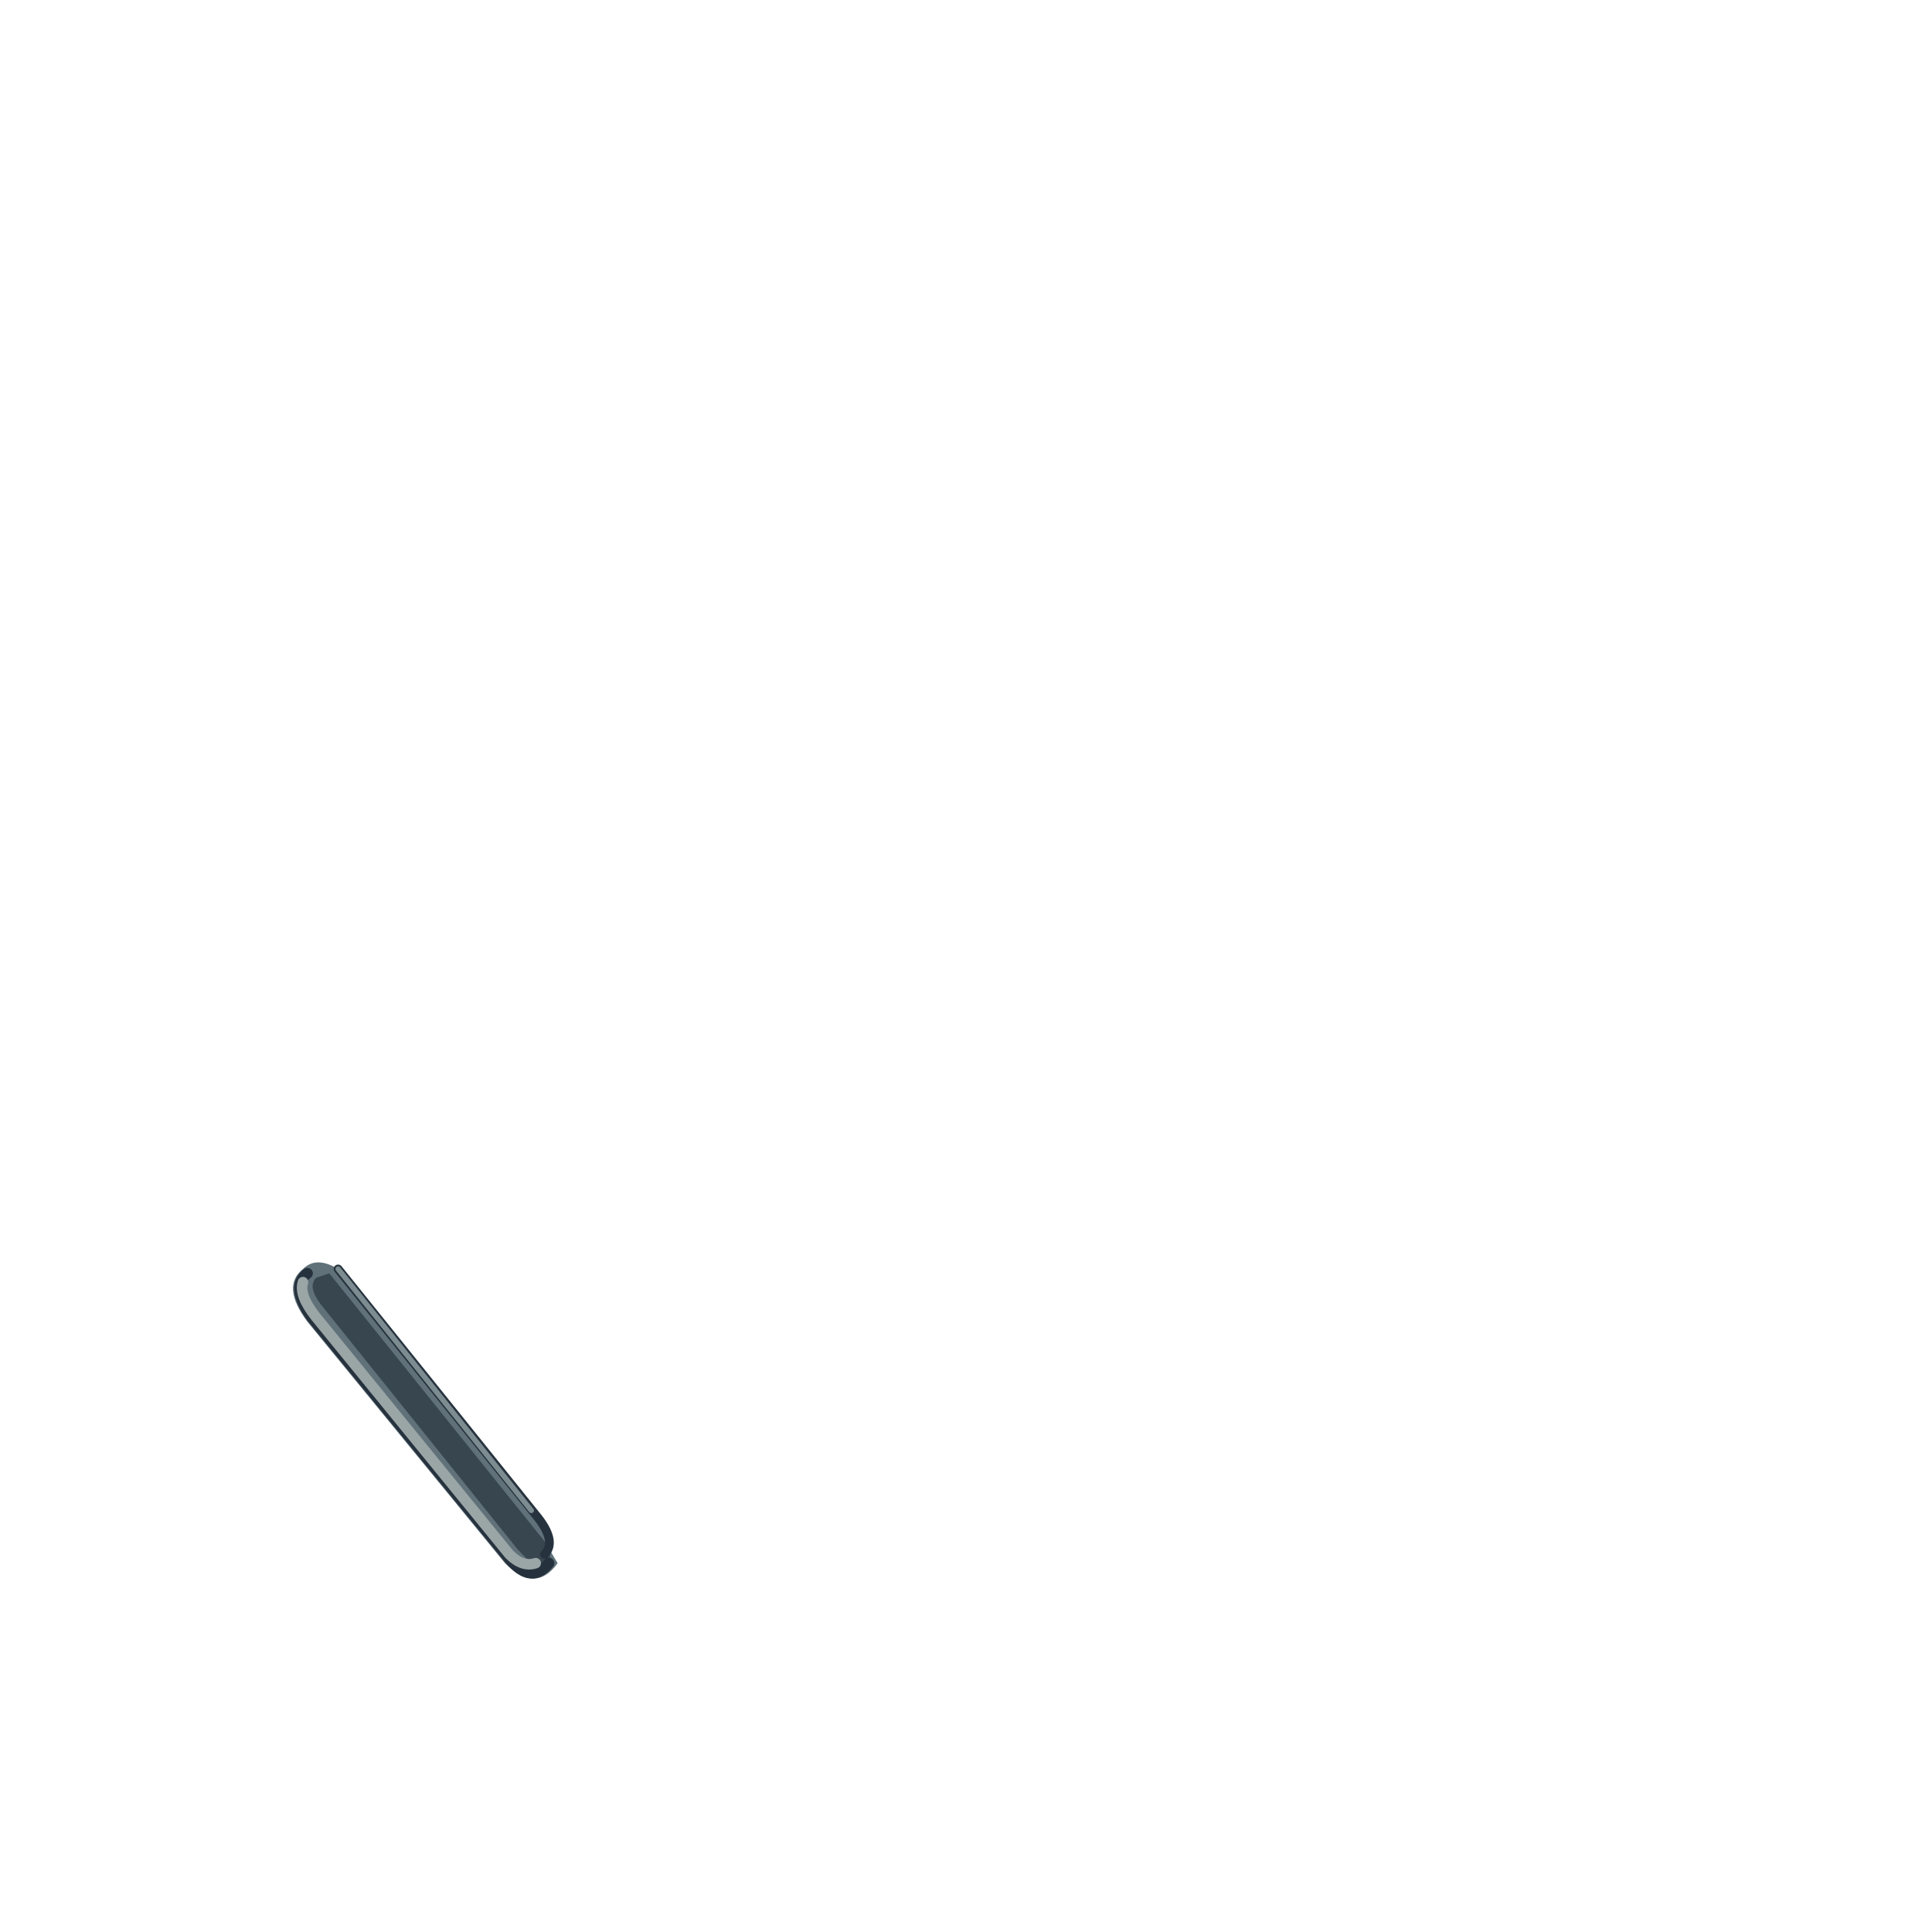
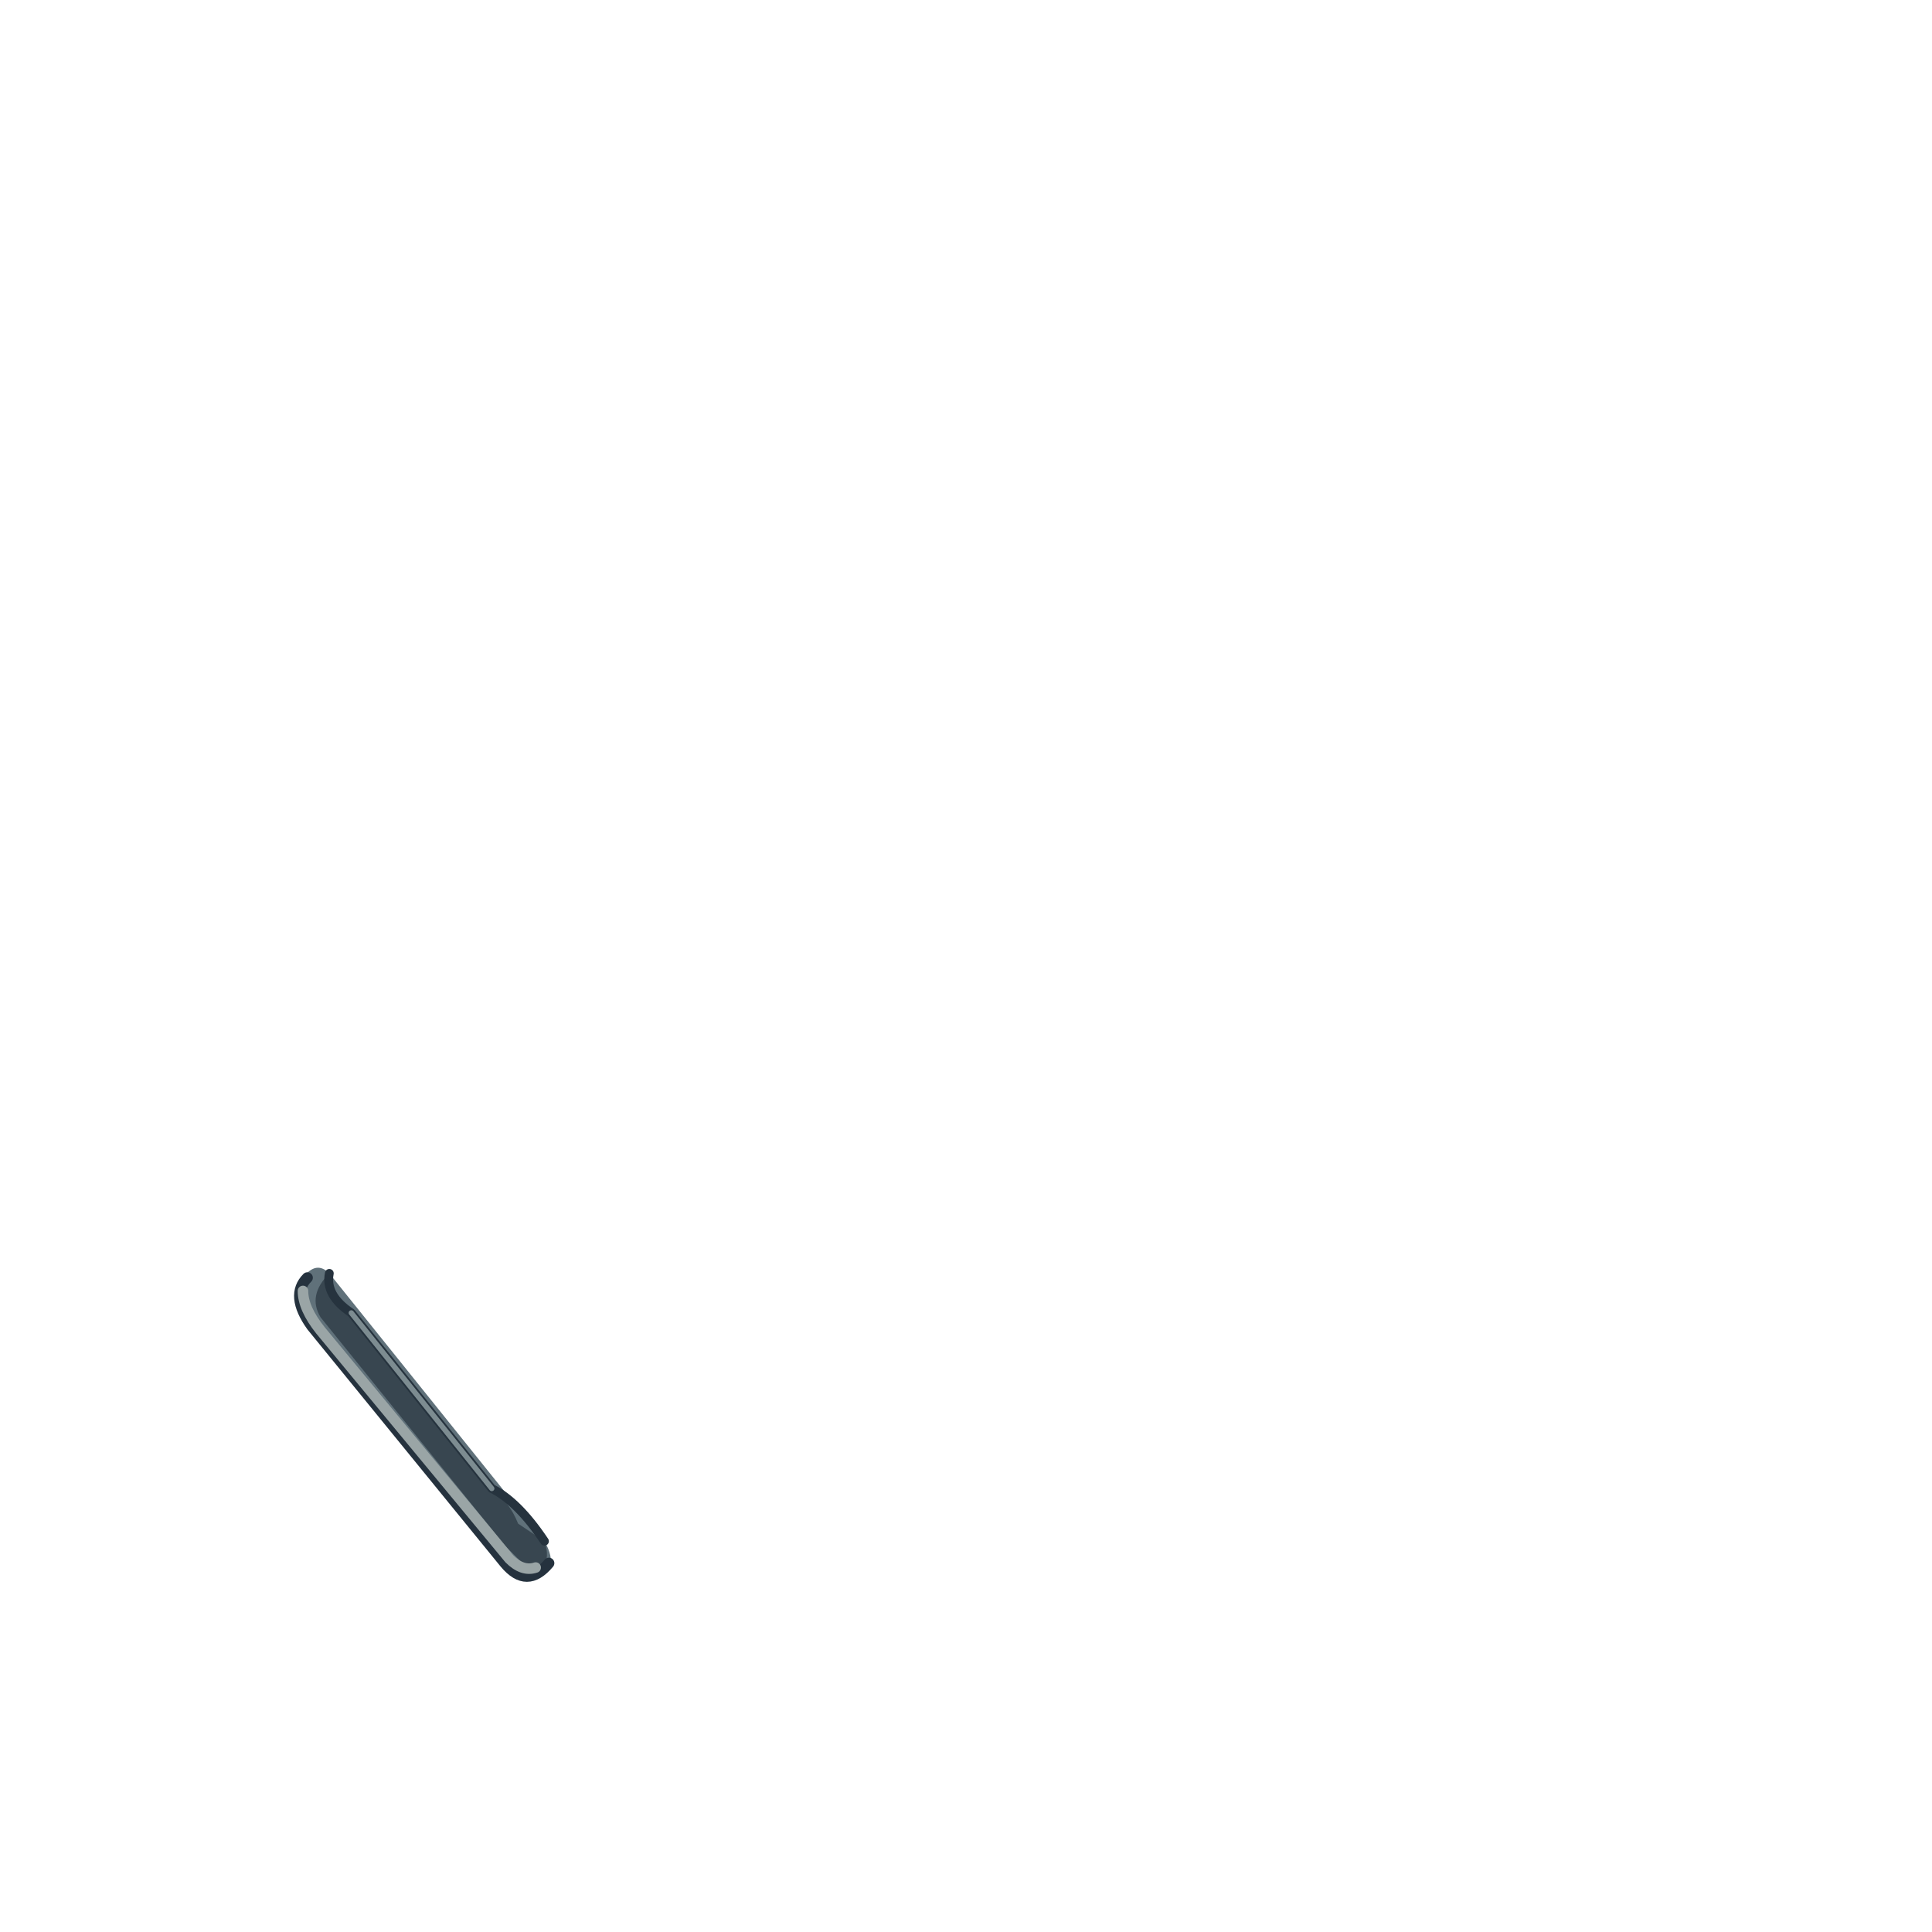
<svg xmlns="http://www.w3.org/2000/svg" width="160" height="160" viewBox="260 160 440 440">
  <g id="central-lip" stroke-linejoin="round" stroke-linecap="round">
-     <path d="M335 450 L384 511 L387 516 Q382 523 375 516 L330 461 Q324 453 329 449 Q332 446 337 449 L382 505 Q387 511 384 514 L379 509 L335 454 Q332 451 333 454 L378 511 L383 512 Z" fill="#60717a" />
-     <path d="M335 450 L384 511 Q387 515 383 518 L378 513 L333 457 Q330 453 332 451 Z" fill="#384650" />
-     <path d="M330 450 Q326 453 331 460 L376 515 Q381 521 385 516" fill="none" stroke="#25323e" stroke-width="2.5" />
-     <path d="M329 452 Q328 455 332 460 L376 514 Q379 517 382 516" fill="none" stroke="#9aa5a6" stroke-width="2.4" />
-     <path d="M337 449 L382 505 Q387 511 384 514" fill="none" stroke="#26333e" stroke-width="2" />
-     <path d="M337 449 L381 504" fill="none" stroke="#7d8c91" stroke-width="1.2" />
+     <path d="M335 450 L384 511 Q388 518 381 520 Q377 520 374 516 L331 463 Q325 456 329 451 Q332 447 335 450 Z" fill="#60717a" />
+     <path d="M335 450 Q334 455 340 459 L372 499 Q376 502 378 507 L384 511 Q386 517 381 518 L375 512 L333 460 Q330 455 335 450 Z" fill="#384650" />
+     <path d="M330 451 Q326 455 331 462 L375 516 Q380 522 385 516" fill="none" stroke="#25323e" stroke-width="2.5" />
+     <path d="M329 454 Q329 458 333 463 L376 515 Q379 518 382 517" fill="none" stroke="#9aa5a6" stroke-width="2.4" />
+     <path d="M335 450 Q334 455 340 459 L372 499 Q378 502 384 511" fill="none" stroke="#26333e" stroke-width="2" />
+     <path d="M340 459 L372 499" fill="none" stroke="#7d8c91" stroke-width="1.2" />
  </g>
</svg>
